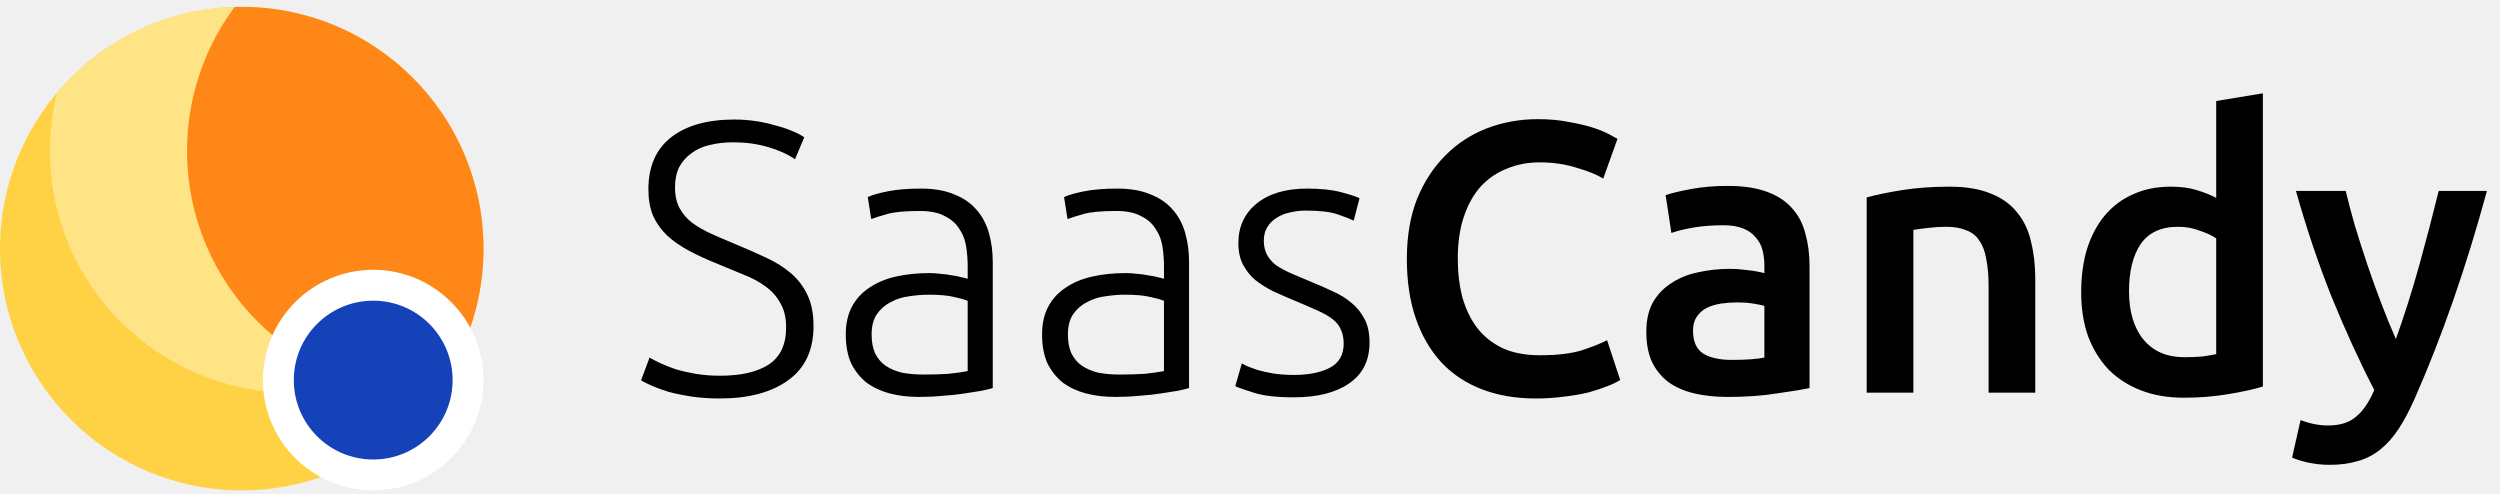
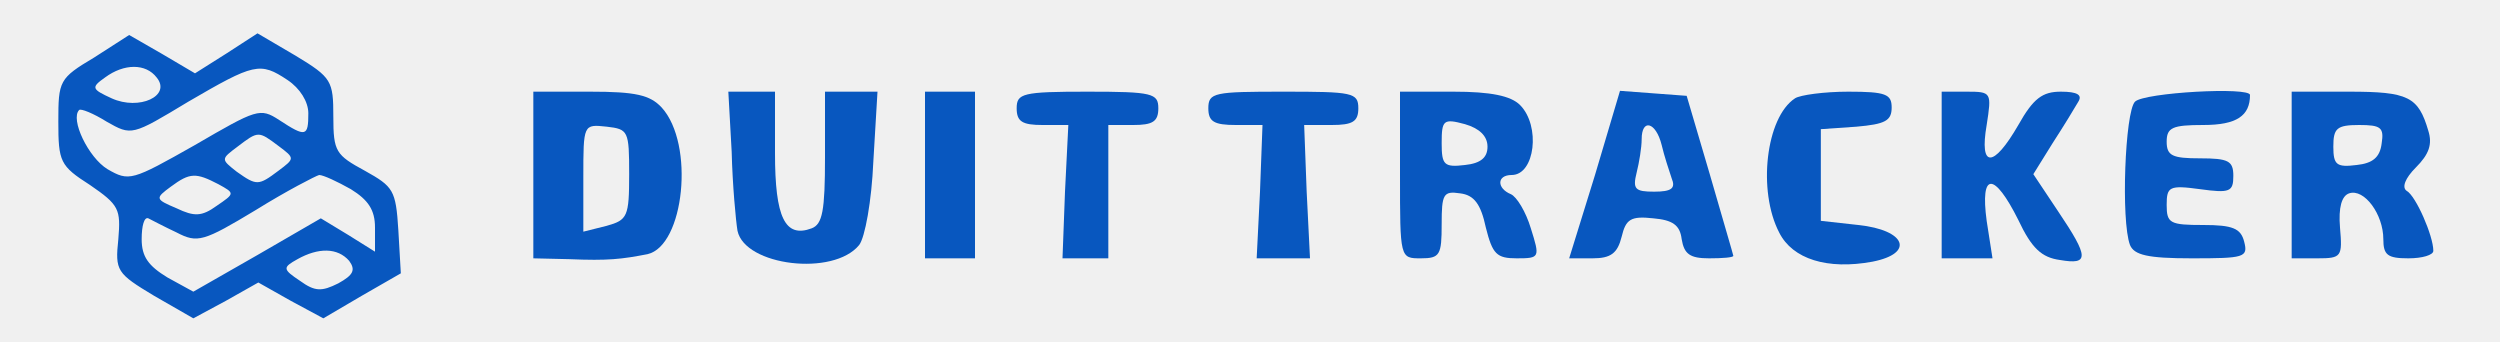
- <svg xmlns="http://www.w3.org/2000/svg" width="162" height="32" viewBox="0 0 162 32" fill="none">
-   <circle cx="15.665" cy="16.111" r="15.665" fill="#FFD245" />
-   <mask id="mask0_1243_5346" style="mask-type:alpha" maskUnits="userSpaceOnUse" x="0" y="0" width="32" height="32">
-     <circle cx="15.665" cy="16.111" r="15.665" fill="#FFD245" />
-   </mask>
-   <g mask="url(#mask0_1243_5346)">
-     <circle cx="18.901" cy="9.78" r="15.665" fill="#FFE486" />
-     <circle cx="27.787" cy="9.78" r="15.665" fill="#FF8718" />
+ <svg xmlns="http://www.w3.org/2000/svg" version="1.0" width="300pt" height="41pt" viewBox="0 0 300 41" preserveAspectRatio="xMidYMid meet">
+   <g transform="translate(0,41) scale(0.1,-0.1)" fill="#0857bf" stroke="none">
+     <path d="M113 341 c-42 -25 -43 -28 -43 -77 0 -48 2 -53 38 -76 35 -24 37 -29 34 -65 -4 -38 -2 -41 43 -68 l47 -27 39 21 39 22 39 -22 39 -21 46 27 47 27 -3 52 c-3 48 -6 52 -40 71 -35 19 -38 23 -38 65 0 43 -2 47 -45 73 l-46 27 -37 -24 -38 -24 -39 23 -40 23 -42 -27z m75 -24 c18 -22 -21 -40 -54 -25 -24 11 -25 13 -8 25 23 17 49 17 62 0z m157 -3 c15 -10 25 -26 25 -40 0 -28 -3 -29 -35 -8 -23 15 -27 13 -101 -30 -76 -43 -79 -44 -105 -29 -23 14 -45 60 -34 71 2 2 17 -4 33 -14 30 -17 30 -17 98 24 79 46 86 48 119 26z m-11 -79 c20 -15 20 -15 0 -30 -24 -18 -26 -18 -50 -1 -19 15 -19 15 1 30 25 19 25 19 49 1z m-72 -46 c20 -11 20 -11 -2 -26 -18 -13 -27 -13 -48 -3 -26 11 -26 12 -7 26 23 17 30 17 57 3z m159 -6 c21 -13 29 -25 29 -46 l0 -29 -32 20 -33 20 -76 -44 -77 -44 -31 17 c-23 14 -31 25 -31 46 0 16 3 27 8 25 4 -2 19 -10 34 -17 25 -13 32 -11 95 27 37 23 72 41 76 42 5 0 22 -8 38 -17z m-2 -86 c8 -11 5 -17 -13 -27 -20 -10 -28 -10 -46 3 -21 14 -21 16 -3 26 25 14 48 14 62 -2z" />
+     <path d="M640 200 l0 -100 43 -1 c47 -2 63 0 94 6 44 10 57 132 17 176 -14 15 -31 19 -86 19 l-68 0 0 -100z m115 1 c0 -51 -2 -55 -27 -62 l-28 -7 0 65 c0 64 0 64 28 61 26 -3 27 -5 27 -57z" />
+     <path d="M878 228 c1 -40 5 -83 7 -95 9 -42 115 -55 146 -17 7 9 15 53 17 100 l5 84 -32 0 -31 0 0 -79 c0 -64 -3 -80 -16 -85 -32 -12 -44 13 -44 90 l0 74 -28 0 -28 0 4 -72z" />
+     <path d="M1110 200 l0 -100 30 0 30 0 0 100 0 100 -30 0 -30 0 0 -100z" />
+     <path d="M1220 280 c0 -16 7 -20 31 -20 l31 0 -4 -80 -3 -80 28 0 27 0 0 80 0 80 30 0 c23 0 30 4 30 20 0 18 -7 20 -85 20 -78 0 -85 -2 -85 -20z" />
+     <path d="M1450 280 c0 -16 7 -20 33 -20 l32 0 -3 -80 -4 -80 32 0 32 0 -4 80 -3 80 33 0 c25 0 32 4 32 20 0 19 -7 20 -90 20 -83 0 -90 -1 -90 -20z" />
+     <path d="M1680 200 c0 -100 0 -100 25 -100 23 0 25 4 25 41 0 36 2 40 22 37 17 -2 25 -13 31 -41 8 -32 13 -37 37 -37 28 0 28 1 17 36 -6 20 -17 38 -24 41 -17 7 -17 23 1 23 28 0 35 59 10 84 -11 11 -35 16 -80 16 l-64 0 0 -100z m105 34 c0 -13 -8 -20 -27 -22 -25 -3 -28 0 -28 26 0 28 2 30 28 23 17 -5 27 -14 27 -27z" />
+     <path d="M1914 200 l-31 -100 28 0 c22 0 30 6 35 26 5 21 11 25 38 22 23 -2 32 -8 34 -25 3 -18 10 -23 33 -23 16 0 29 1 29 3 0 1 -13 45 -28 97 l-28 95 -40 3 -40 3 -30 -101z m80 36 c3 -13 9 -31 12 -40 5 -12 0 -16 -21 -16 -23 0 -26 3 -21 23 3 12 6 30 6 40 0 25 17 21 24 -7z" />
+     <path d="M2154 292 c-35 -23 -45 -111 -19 -161 16 -32 58 -45 112 -35 51 10 40 38 -17 44 l-45 5 0 55 0 55 43 3 c34 3 42 7 42 23 0 16 -7 19 -52 19 -29 0 -58 -4 -64 -8z" />
+     <path d="M2330 200 l0 -100 31 0 30 0 -7 45 c-8 59 9 59 38 1 16 -34 28 -45 50 -48 35 -6 35 3 -2 58 l-30 45 23 37 c13 20 27 43 31 50 5 8 -1 12 -21 12 -22 0 -33 -8 -51 -40 -30 -52 -47 -52 -38 0 6 39 6 40 -24 40 l-30 0 0 -100z" />
+     <path d="M2562 288 c-12 -12 -17 -143 -6 -172 5 -12 21 -16 74 -16 63 0 68 1 63 20 -4 16 -14 20 -49 20 -40 0 -44 2 -44 24 0 22 3 24 40 19 36 -5 40 -3 40 16 0 18 -6 21 -40 21 -33 0 -40 3 -40 20 0 17 7 20 44 20 40 0 56 11 56 36 0 10 -127 3 -138 -8z" />
+     <path d="M2750 200 l0 -100 31 0 c29 0 30 2 27 37 -2 24 2 38 11 41 18 6 41 -25 41 -55 0 -19 5 -23 30 -23 17 0 30 4 30 9 0 18 -21 66 -32 72 -6 4 -2 15 11 28 16 16 20 28 15 44 -12 41 -24 47 -95 47 l-69 0 0 -100z m108 38 c-2 -17 -11 -24 -30 -26 -24 -3 -28 0 -28 22 0 22 4 26 31 26 26 0 30 -3 27 -22z" />
  </g>
-   <circle cx="24.184" cy="24.63" r="6.146" fill="#1642B9" stroke="white" stroke-width="2" />
-   <path d="M46.666 24.346C48.016 24.346 49.066 24.104 49.816 23.621C50.566 23.121 50.941 22.321 50.941 21.221C50.941 20.587 50.816 20.062 50.566 19.646C50.333 19.212 50.016 18.854 49.616 18.571C49.216 18.271 48.758 18.021 48.241 17.821C47.725 17.604 47.183 17.379 46.616 17.146C45.9 16.862 45.258 16.571 44.691 16.271C44.125 15.971 43.641 15.637 43.241 15.271C42.841 14.887 42.533 14.454 42.316 13.971C42.116 13.487 42.016 12.921 42.016 12.271C42.016 10.787 42.508 9.662 43.491 8.896C44.475 8.129 45.841 7.746 47.591 7.746C48.058 7.746 48.516 7.779 48.966 7.846C49.416 7.912 49.833 8.004 50.216 8.121C50.616 8.221 50.975 8.337 51.291 8.471C51.625 8.604 51.9 8.746 52.116 8.896L51.516 10.321C51.033 9.987 50.441 9.721 49.741 9.521C49.058 9.321 48.316 9.221 47.516 9.221C46.966 9.221 46.458 9.279 45.991 9.396C45.541 9.496 45.15 9.671 44.816 9.921C44.483 10.154 44.216 10.454 44.016 10.821C43.833 11.187 43.741 11.629 43.741 12.146C43.741 12.679 43.841 13.129 44.041 13.496C44.241 13.862 44.516 14.179 44.866 14.446C45.233 14.712 45.658 14.954 46.141 15.171C46.625 15.387 47.15 15.612 47.716 15.846C48.4 16.129 49.041 16.412 49.641 16.696C50.258 16.979 50.791 17.312 51.241 17.696C51.691 18.079 52.05 18.546 52.316 19.096C52.583 19.646 52.716 20.321 52.716 21.121C52.716 22.687 52.166 23.862 51.066 24.646C49.983 25.429 48.508 25.821 46.641 25.821C45.975 25.821 45.366 25.779 44.816 25.696C44.266 25.612 43.775 25.512 43.341 25.396C42.908 25.262 42.541 25.129 42.241 24.996C41.941 24.862 41.708 24.746 41.541 24.646L42.091 23.171C42.258 23.271 42.483 23.387 42.766 23.521C43.05 23.654 43.383 23.787 43.766 23.921C44.15 24.037 44.583 24.137 45.066 24.221C45.55 24.304 46.083 24.346 46.666 24.346ZM59.831 24.271C60.465 24.271 61.015 24.254 61.481 24.221C61.965 24.171 62.373 24.112 62.706 24.046V19.496C62.523 19.412 62.231 19.329 61.831 19.246C61.431 19.146 60.881 19.096 60.181 19.096C59.781 19.096 59.365 19.129 58.931 19.196C58.498 19.246 58.098 19.371 57.731 19.571C57.365 19.754 57.065 20.012 56.831 20.346C56.598 20.679 56.481 21.121 56.481 21.671C56.481 22.154 56.556 22.562 56.706 22.896C56.873 23.229 57.098 23.496 57.381 23.696C57.681 23.896 58.031 24.046 58.431 24.146C58.848 24.229 59.315 24.271 59.831 24.271ZM59.681 12.221C60.531 12.221 61.248 12.346 61.831 12.596C62.431 12.829 62.915 13.162 63.281 13.596C63.648 14.012 63.915 14.512 64.081 15.096C64.248 15.679 64.331 16.312 64.331 16.996V25.146C64.165 25.196 63.923 25.254 63.606 25.321C63.29 25.371 62.923 25.429 62.506 25.496C62.09 25.562 61.623 25.612 61.106 25.646C60.606 25.696 60.09 25.721 59.556 25.721C58.873 25.721 58.24 25.646 57.656 25.496C57.09 25.346 56.59 25.112 56.156 24.796C55.74 24.462 55.406 24.046 55.156 23.546C54.923 23.029 54.806 22.404 54.806 21.671C54.806 20.971 54.94 20.371 55.206 19.871C55.473 19.371 55.848 18.962 56.331 18.646C56.815 18.312 57.39 18.071 58.056 17.921C58.723 17.771 59.448 17.696 60.231 17.696C60.465 17.696 60.706 17.712 60.956 17.746C61.223 17.762 61.473 17.796 61.706 17.846C61.956 17.879 62.165 17.921 62.331 17.971C62.515 18.004 62.64 18.037 62.706 18.071V17.271C62.706 16.821 62.673 16.387 62.606 15.971C62.54 15.537 62.39 15.154 62.156 14.821C61.94 14.471 61.623 14.196 61.206 13.996C60.806 13.779 60.273 13.671 59.606 13.671C58.656 13.671 57.948 13.737 57.481 13.871C57.015 14.004 56.673 14.112 56.456 14.196L56.231 12.771C56.515 12.637 56.948 12.512 57.531 12.396C58.131 12.279 58.848 12.221 59.681 12.221ZM72.551 24.271C73.184 24.271 73.734 24.254 74.201 24.221C74.684 24.171 75.093 24.112 75.426 24.046V19.496C75.243 19.412 74.951 19.329 74.551 19.246C74.151 19.146 73.601 19.096 72.901 19.096C72.501 19.096 72.085 19.129 71.651 19.196C71.218 19.246 70.818 19.371 70.451 19.571C70.085 19.754 69.784 20.012 69.551 20.346C69.318 20.679 69.201 21.121 69.201 21.671C69.201 22.154 69.276 22.562 69.426 22.896C69.593 23.229 69.818 23.496 70.101 23.696C70.401 23.896 70.751 24.046 71.151 24.146C71.568 24.229 72.034 24.271 72.551 24.271ZM72.401 12.221C73.251 12.221 73.968 12.346 74.551 12.596C75.151 12.829 75.635 13.162 76.001 13.596C76.368 14.012 76.635 14.512 76.801 15.096C76.968 15.679 77.051 16.312 77.051 16.996V25.146C76.885 25.196 76.643 25.254 76.326 25.321C76.01 25.371 75.643 25.429 75.226 25.496C74.809 25.562 74.343 25.612 73.826 25.646C73.326 25.696 72.809 25.721 72.276 25.721C71.593 25.721 70.96 25.646 70.376 25.496C69.809 25.346 69.309 25.112 68.876 24.796C68.46 24.462 68.126 24.046 67.876 23.546C67.643 23.029 67.526 22.404 67.526 21.671C67.526 20.971 67.659 20.371 67.926 19.871C68.193 19.371 68.568 18.962 69.051 18.646C69.534 18.312 70.109 18.071 70.776 17.921C71.443 17.771 72.168 17.696 72.951 17.696C73.184 17.696 73.426 17.712 73.676 17.746C73.943 17.762 74.193 17.796 74.426 17.846C74.676 17.879 74.885 17.921 75.051 17.971C75.234 18.004 75.359 18.037 75.426 18.071V17.271C75.426 16.821 75.393 16.387 75.326 15.971C75.26 15.537 75.109 15.154 74.876 14.821C74.659 14.471 74.343 14.196 73.926 13.996C73.526 13.779 72.993 13.671 72.326 13.671C71.376 13.671 70.668 13.737 70.201 13.871C69.734 14.004 69.393 14.112 69.176 14.196L68.951 12.771C69.234 12.637 69.668 12.512 70.251 12.396C70.851 12.279 71.568 12.221 72.401 12.221ZM83.846 24.296C84.779 24.296 85.546 24.146 86.146 23.846C86.763 23.529 87.071 23.004 87.071 22.271C87.071 21.921 87.013 21.621 86.896 21.371C86.796 21.121 86.621 20.896 86.371 20.696C86.121 20.496 85.788 20.304 85.371 20.121C84.971 19.937 84.471 19.721 83.871 19.471C83.388 19.271 82.929 19.071 82.496 18.871C82.063 18.654 81.679 18.412 81.346 18.146C81.013 17.862 80.746 17.529 80.546 17.146C80.346 16.762 80.246 16.296 80.246 15.746C80.246 14.696 80.638 13.846 81.421 13.196C82.221 12.546 83.313 12.221 84.696 12.221C85.579 12.221 86.304 12.296 86.871 12.446C87.454 12.596 87.863 12.729 88.096 12.846L87.721 14.296C87.521 14.196 87.179 14.062 86.696 13.896C86.229 13.729 85.538 13.646 84.621 13.646C84.254 13.646 83.904 13.687 83.571 13.771C83.254 13.837 82.971 13.954 82.721 14.121C82.471 14.271 82.271 14.471 82.121 14.721C81.971 14.954 81.896 15.246 81.896 15.596C81.896 15.946 81.963 16.246 82.096 16.496C82.229 16.746 82.421 16.971 82.671 17.171C82.938 17.354 83.254 17.529 83.621 17.696C84.004 17.862 84.438 18.046 84.921 18.246C85.421 18.446 85.896 18.654 86.346 18.871C86.813 19.071 87.221 19.321 87.571 19.621C87.921 19.904 88.204 20.254 88.421 20.671C88.638 21.071 88.746 21.579 88.746 22.196C88.746 23.362 88.304 24.246 87.421 24.846C86.554 25.446 85.363 25.746 83.846 25.746C82.713 25.746 81.846 25.646 81.246 25.446C80.646 25.262 80.246 25.121 80.046 25.021L80.471 23.546C80.521 23.579 80.629 23.637 80.796 23.721C80.963 23.787 81.188 23.871 81.471 23.971C81.754 24.054 82.088 24.129 82.471 24.196C82.871 24.262 83.329 24.296 83.846 24.296ZM99.514 25.821C98.214 25.821 97.048 25.621 96.014 25.221C94.981 24.821 94.106 24.237 93.389 23.471C92.673 22.687 92.123 21.737 91.739 20.621C91.356 19.504 91.164 18.221 91.164 16.771C91.164 15.321 91.381 14.037 91.814 12.921C92.264 11.804 92.873 10.862 93.639 10.096C94.406 9.312 95.306 8.721 96.339 8.321C97.373 7.921 98.481 7.721 99.664 7.721C100.381 7.721 101.031 7.779 101.614 7.896C102.198 7.996 102.706 8.112 103.139 8.246C103.573 8.379 103.931 8.521 104.214 8.671C104.498 8.821 104.698 8.929 104.814 8.996L103.889 11.571C103.489 11.321 102.914 11.087 102.164 10.871C101.431 10.637 100.631 10.521 99.764 10.521C99.014 10.521 98.314 10.654 97.664 10.921C97.014 11.171 96.448 11.554 95.964 12.071C95.498 12.587 95.131 13.237 94.864 14.021C94.598 14.804 94.464 15.712 94.464 16.746C94.464 17.662 94.564 18.504 94.764 19.271C94.981 20.037 95.306 20.704 95.739 21.271C96.173 21.821 96.723 22.254 97.389 22.571C98.056 22.871 98.856 23.021 99.789 23.021C100.906 23.021 101.814 22.912 102.514 22.696C103.214 22.462 103.756 22.246 104.139 22.046L104.989 24.621C104.789 24.754 104.514 24.887 104.164 25.021C103.831 25.154 103.431 25.287 102.964 25.421C102.498 25.537 101.973 25.629 101.389 25.696C100.806 25.779 100.181 25.821 99.514 25.821ZM112.207 23.321C113.14 23.321 113.848 23.271 114.332 23.171V19.821C114.165 19.771 113.923 19.721 113.607 19.671C113.29 19.621 112.94 19.596 112.557 19.596C112.223 19.596 111.882 19.621 111.532 19.671C111.198 19.721 110.89 19.812 110.607 19.946C110.34 20.079 110.123 20.271 109.957 20.521C109.79 20.754 109.707 21.054 109.707 21.421C109.707 22.137 109.932 22.637 110.382 22.921C110.832 23.187 111.44 23.321 112.207 23.321ZM111.957 12.046C112.957 12.046 113.798 12.171 114.482 12.421C115.165 12.671 115.707 13.021 116.107 13.471C116.523 13.921 116.815 14.471 116.982 15.121C117.165 15.754 117.257 16.454 117.257 17.221V25.146C116.79 25.246 116.082 25.362 115.132 25.496C114.198 25.646 113.14 25.721 111.957 25.721C111.173 25.721 110.457 25.646 109.807 25.496C109.157 25.346 108.598 25.104 108.132 24.771C107.682 24.437 107.323 24.004 107.057 23.471C106.807 22.937 106.682 22.279 106.682 21.496C106.682 20.746 106.823 20.112 107.107 19.596C107.407 19.079 107.807 18.662 108.307 18.346C108.807 18.012 109.382 17.779 110.032 17.646C110.698 17.496 111.39 17.421 112.107 17.421C112.44 17.421 112.79 17.446 113.157 17.496C113.523 17.529 113.915 17.596 114.332 17.696V17.196C114.332 16.846 114.29 16.512 114.207 16.196C114.123 15.879 113.973 15.604 113.757 15.371C113.557 15.121 113.282 14.929 112.932 14.796C112.598 14.662 112.173 14.596 111.657 14.596C110.957 14.596 110.315 14.646 109.732 14.746C109.148 14.846 108.673 14.962 108.307 15.096L107.932 12.646C108.315 12.512 108.873 12.379 109.607 12.246C110.34 12.112 111.123 12.046 111.957 12.046ZM120.961 12.796C121.544 12.629 122.303 12.471 123.236 12.321C124.169 12.171 125.203 12.096 126.336 12.096C127.403 12.096 128.294 12.246 129.011 12.546C129.728 12.829 130.294 13.237 130.711 13.771C131.144 14.287 131.444 14.921 131.611 15.671C131.794 16.404 131.886 17.212 131.886 18.096V25.446H128.861V18.571C128.861 17.871 128.811 17.279 128.711 16.796C128.628 16.296 128.478 15.896 128.261 15.596C128.061 15.279 127.778 15.054 127.411 14.921C127.061 14.771 126.628 14.696 126.111 14.696C125.728 14.696 125.328 14.721 124.911 14.771C124.494 14.821 124.186 14.862 123.986 14.896V25.446H120.961V12.796ZM137.96 18.871C137.96 20.204 138.277 21.254 138.91 22.021C139.543 22.771 140.418 23.146 141.535 23.146C142.018 23.146 142.427 23.129 142.76 23.096C143.11 23.046 143.393 22.996 143.61 22.946V15.446C143.343 15.262 142.985 15.096 142.535 14.946C142.102 14.779 141.635 14.696 141.135 14.696C140.035 14.696 139.227 15.071 138.71 15.821C138.21 16.571 137.96 17.587 137.96 18.871ZM146.635 25.046C146.035 25.229 145.277 25.396 144.36 25.546C143.46 25.696 142.51 25.771 141.51 25.771C140.477 25.771 139.552 25.612 138.735 25.296C137.918 24.979 137.218 24.529 136.635 23.946C136.068 23.346 135.627 22.629 135.31 21.796C135.01 20.946 134.86 19.996 134.86 18.946C134.86 17.912 134.985 16.979 135.235 16.146C135.502 15.296 135.885 14.571 136.385 13.971C136.885 13.371 137.493 12.912 138.21 12.596C138.927 12.262 139.752 12.096 140.685 12.096C141.318 12.096 141.877 12.171 142.36 12.321C142.843 12.471 143.26 12.637 143.61 12.821V6.546L146.635 6.046V25.046ZM161.153 12.371C159.803 17.337 158.236 21.837 156.453 25.871C156.119 26.621 155.778 27.262 155.428 27.796C155.078 28.329 154.686 28.771 154.253 29.121C153.819 29.471 153.336 29.721 152.803 29.871C152.269 30.037 151.653 30.121 150.953 30.121C150.486 30.121 150.019 30.071 149.553 29.971C149.103 29.871 148.761 29.762 148.528 29.646L149.078 27.221C149.678 27.454 150.269 27.571 150.853 27.571C151.636 27.571 152.244 27.379 152.678 26.996C153.128 26.629 153.519 26.054 153.853 25.271C152.903 23.437 151.986 21.437 151.103 19.271C150.236 17.104 149.461 14.804 148.778 12.371H152.003C152.169 13.071 152.369 13.829 152.603 14.646C152.853 15.462 153.119 16.296 153.403 17.146C153.686 17.979 153.986 18.812 154.303 19.646C154.619 20.479 154.936 21.254 155.253 21.971C155.786 20.487 156.286 18.912 156.753 17.246C157.219 15.562 157.644 13.937 158.028 12.371H161.153Z" fill="black" />
</svg>
